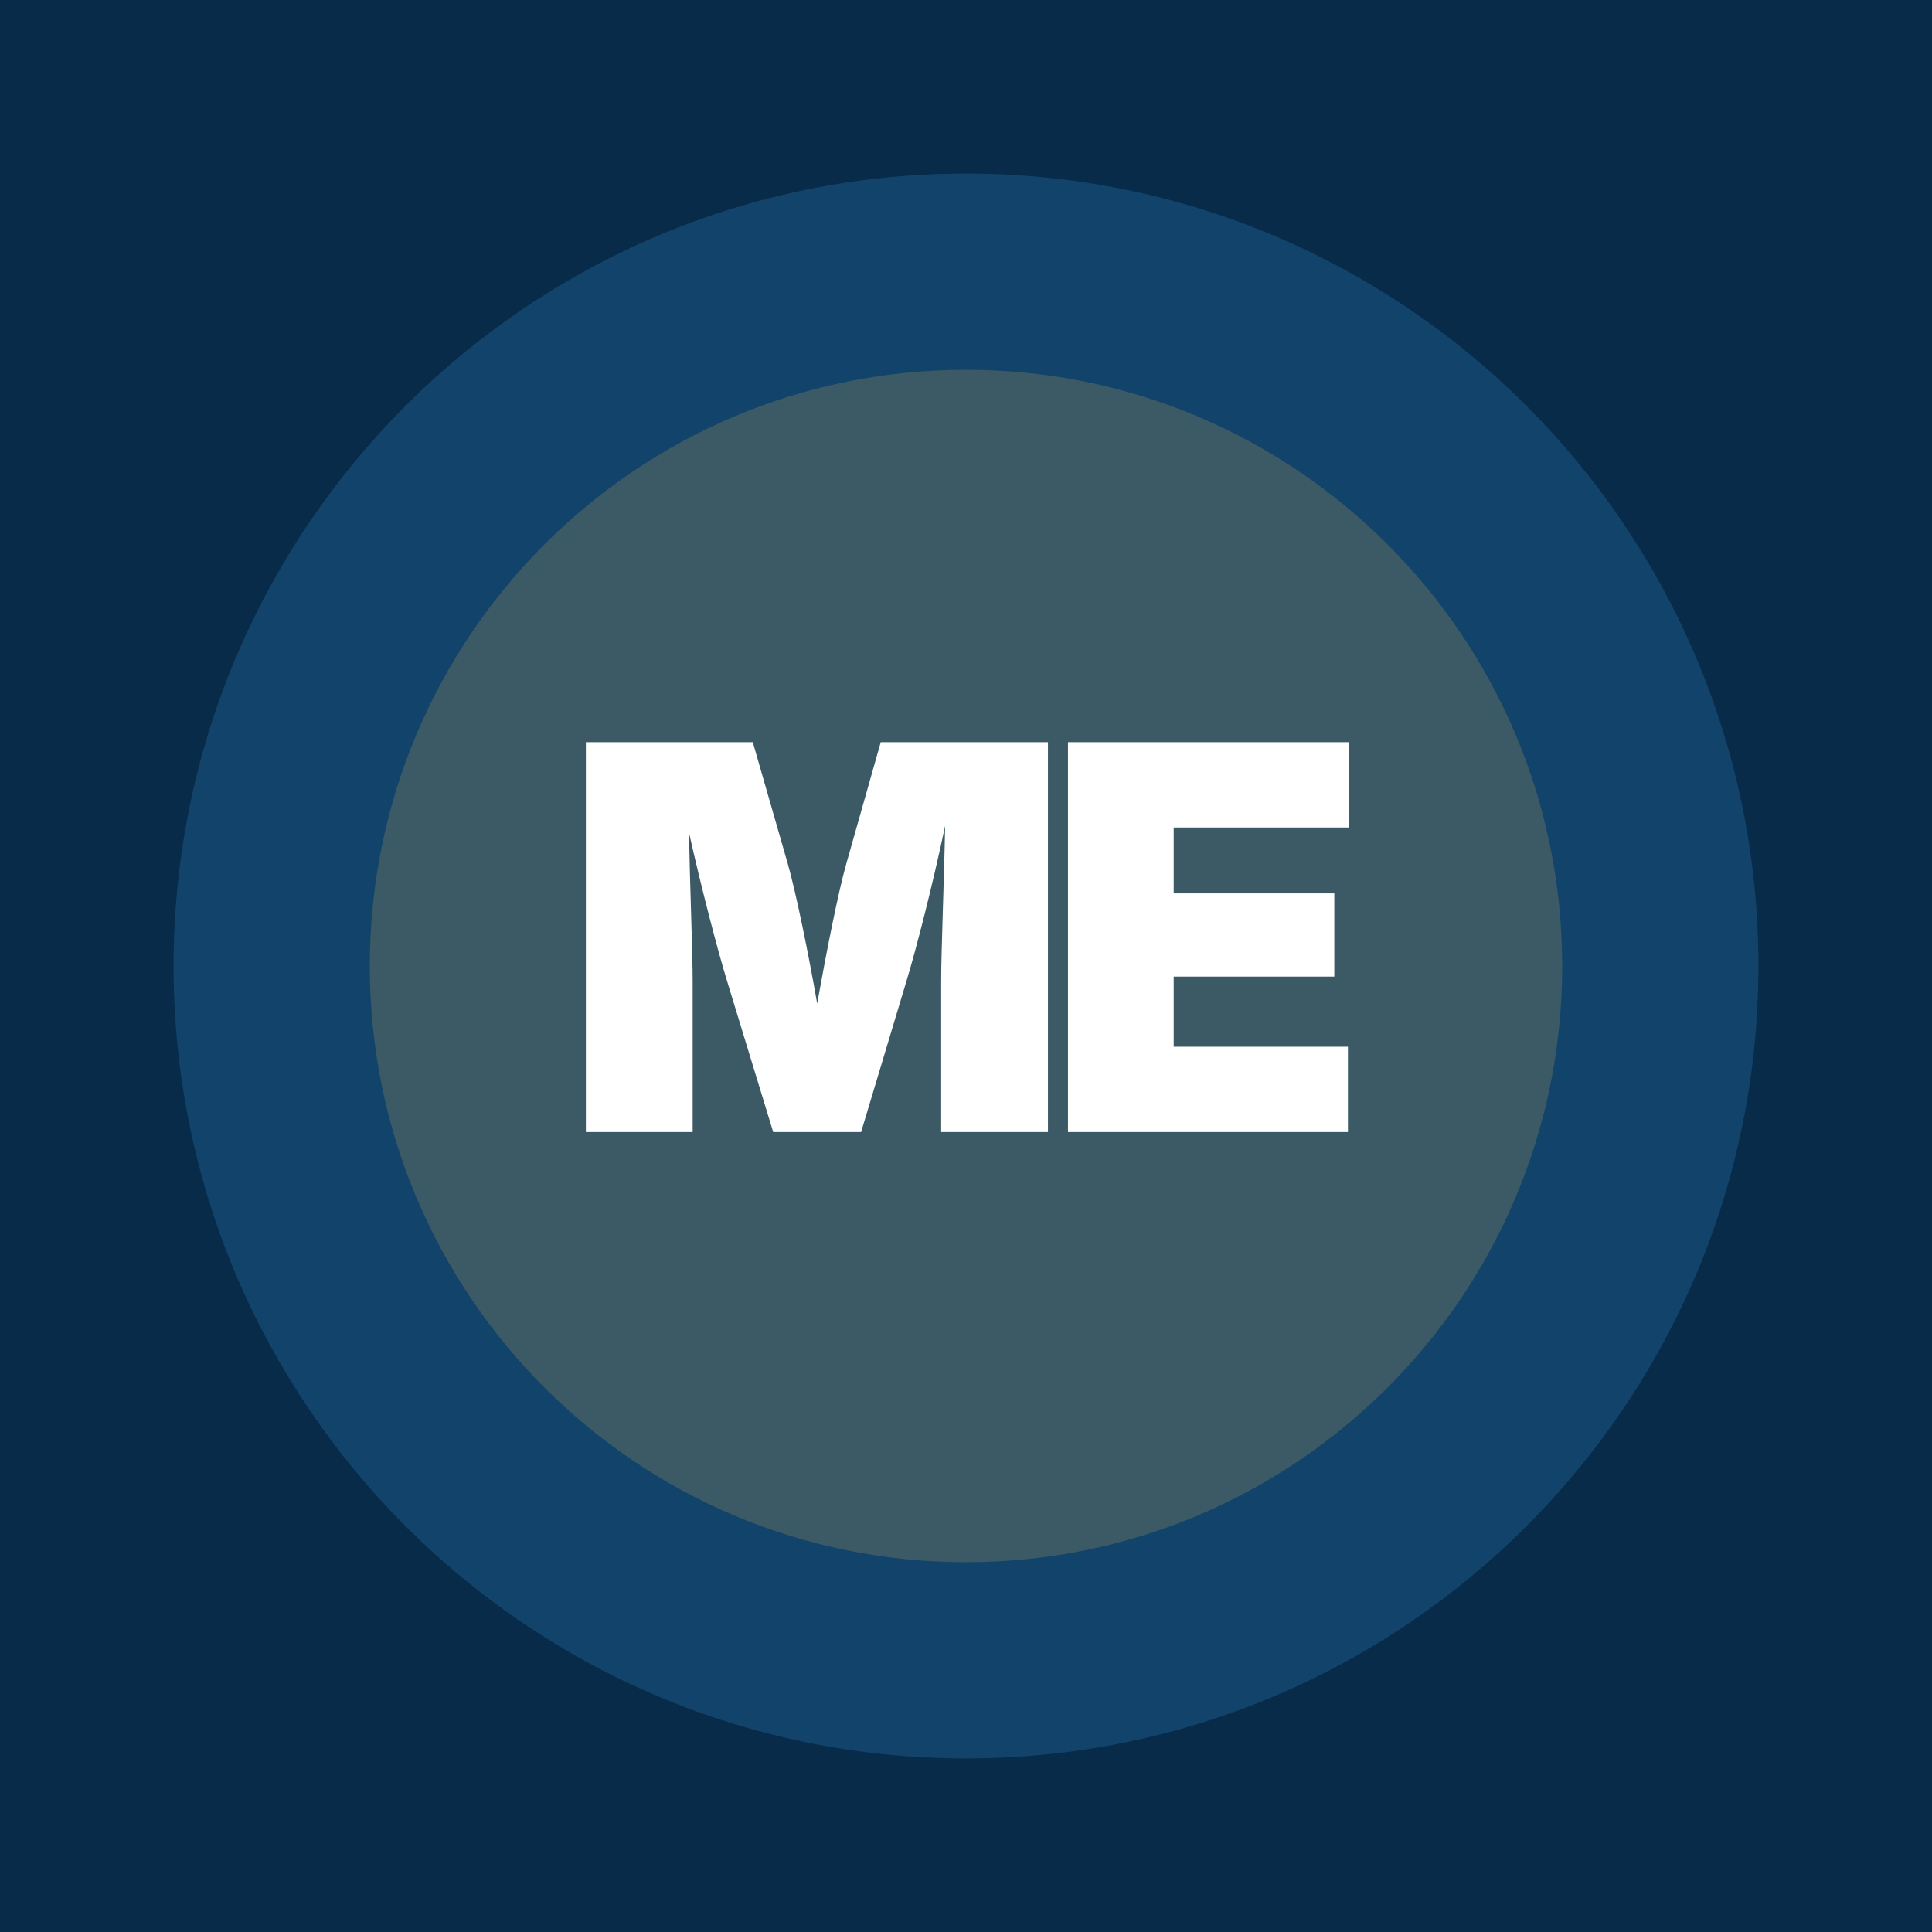
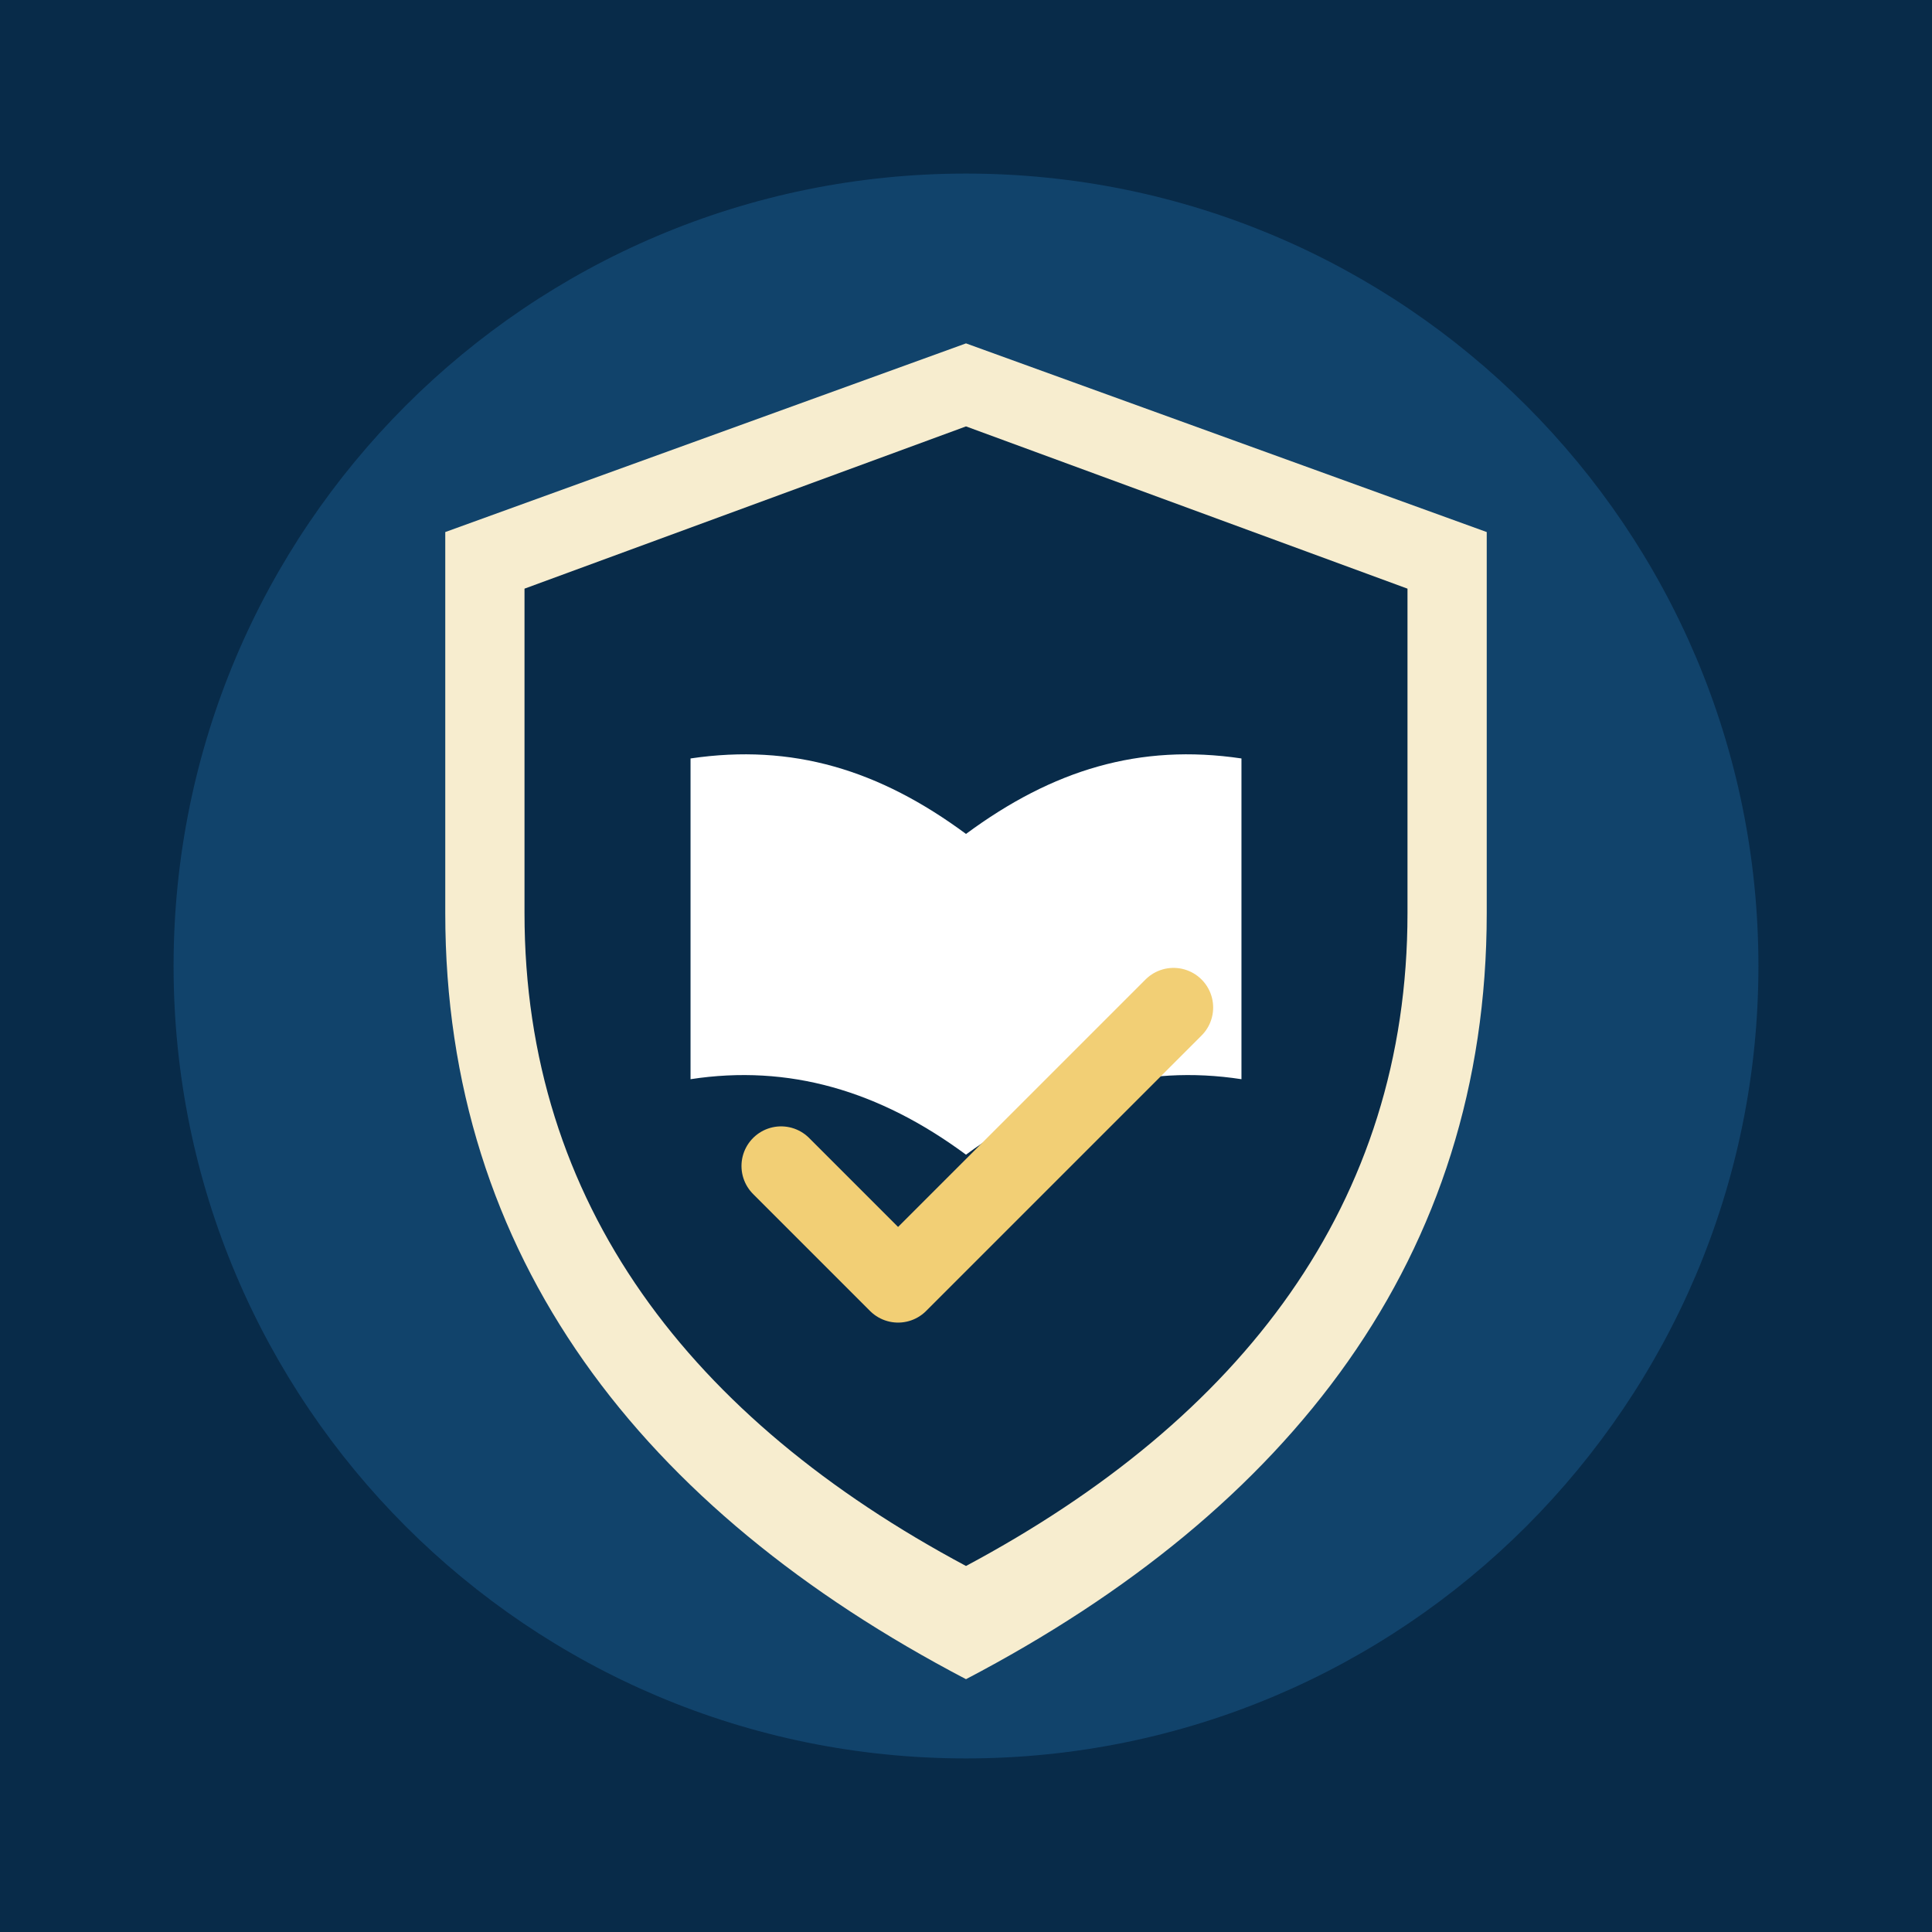
<svg xmlns="http://www.w3.org/2000/svg" viewBox="0 0 512 512" role="img" aria-labelledby="title desc">
  <rect width="512" height="512" fill="#082b49" />
  <circle cx="256" cy="256" r="210" fill="#154c79" opacity="0.72" />
-   <circle cx="256" cy="256" r="158" fill="#c5a253" opacity="0.24" />
-   <text x="256" y="300" text-anchor="middle" font-family="Inter, Arial, Helvetica, sans-serif" font-size="142" font-weight="900" letter-spacing="-8" fill="#ffffff">ME</text>
+   <path d="M256 91 394 141v101c0 91-52 158-138 203-86-45-138-112-138-203V141L256 91Z" fill="#f7edcf" />
+   <path d="M256 113 373 156v86c0 77-44 134-117 173-73-39-117-96-117-173v-86l117-43Z" fill="#082b49" />
+   <path d="M183 201c27-4 50 3 73 20v85c-23-17-47-24-73-20v-85Zm146 0c-27-4-50 3-73 20v85c23-17 47-24 73-20v-85Z" fill="#ffffff" />
+   <path d="m207 309 31 31 73-73" fill="none" stroke="#f2cf75" stroke-width="21" stroke-linecap="round" stroke-linejoin="round" />
</svg>
